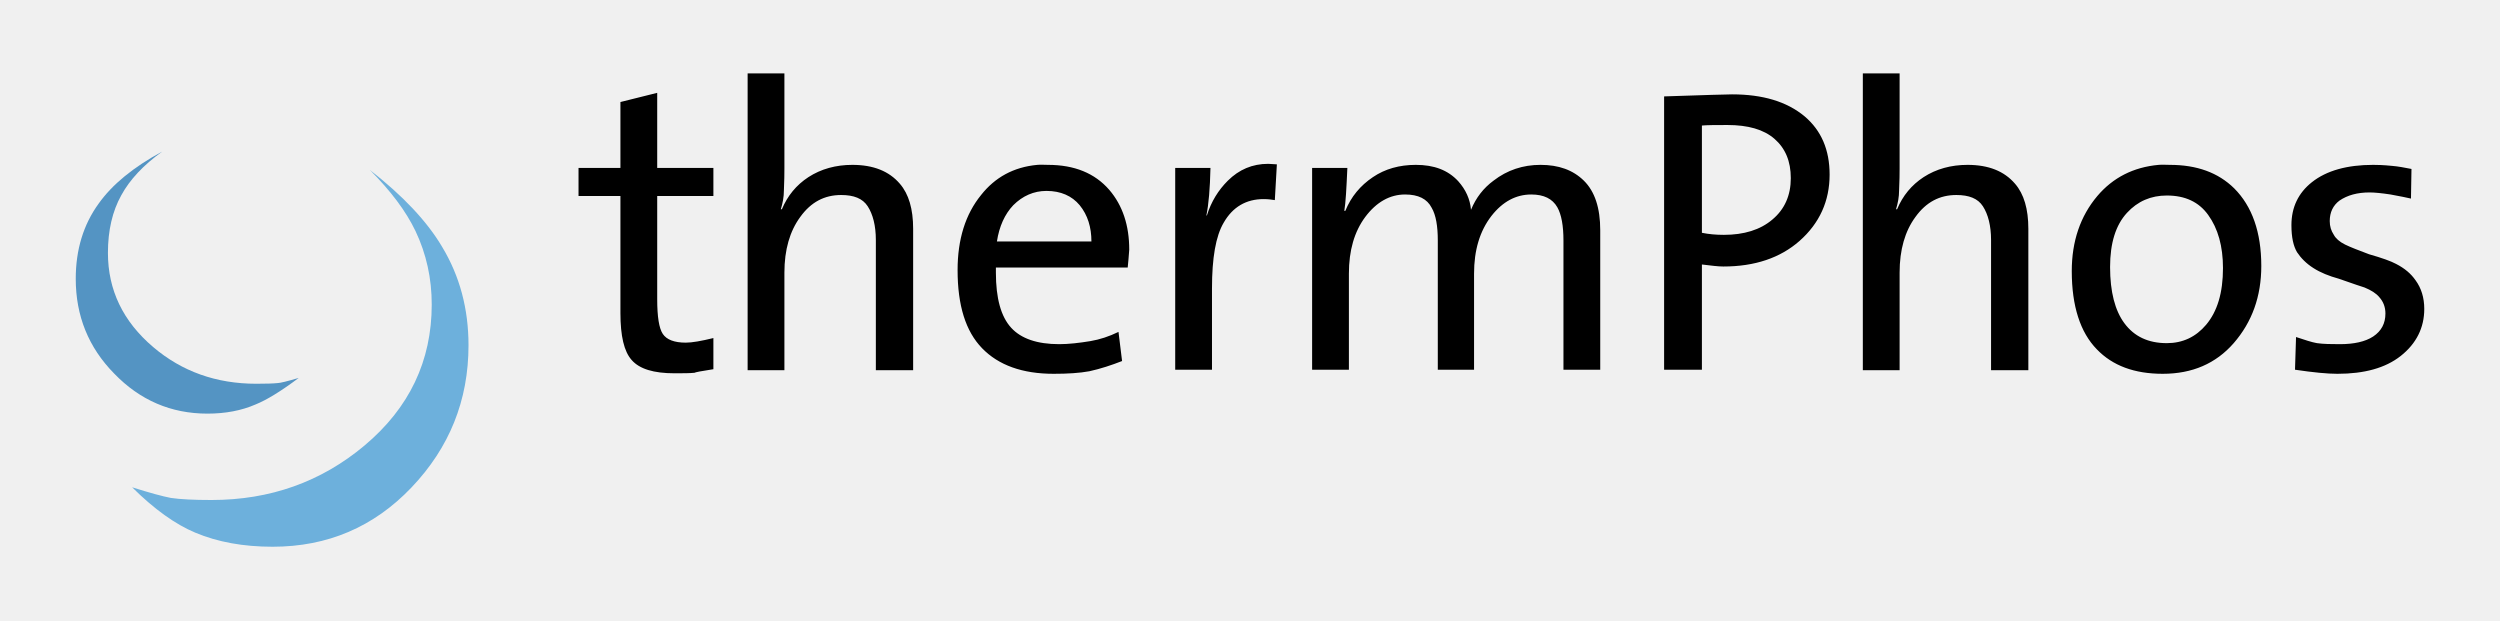
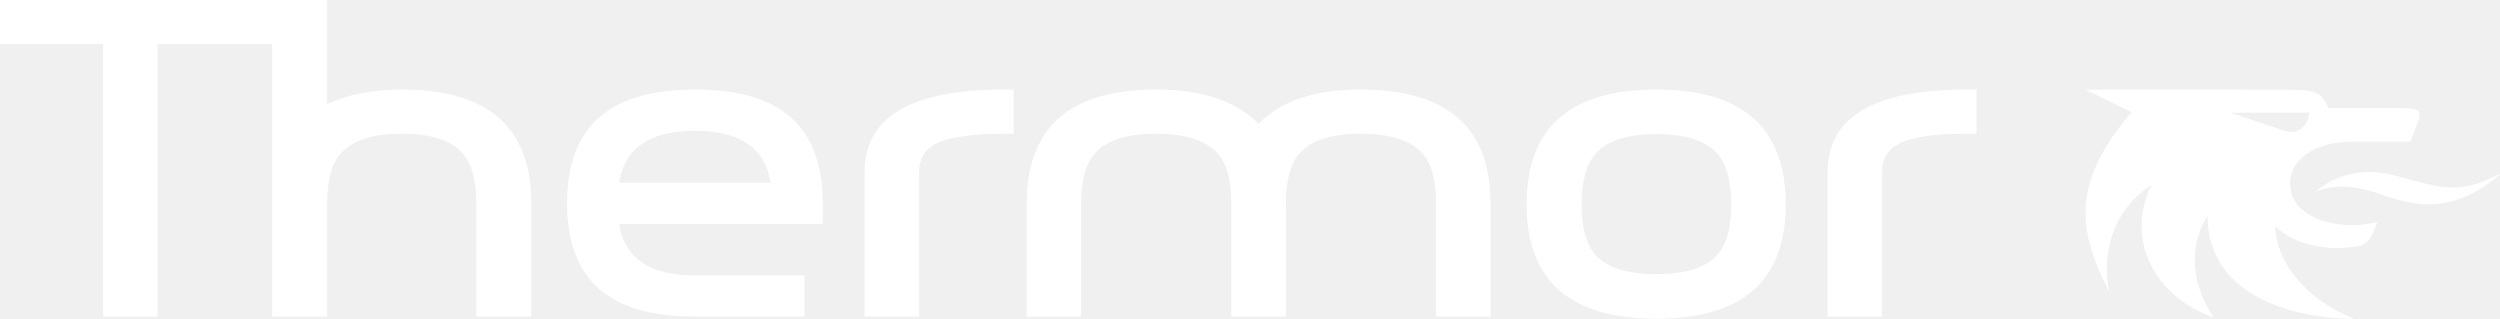
- <svg xmlns="http://www.w3.org/2000/svg" width="258" height="64" viewBox="0 0 602.362 149.705" version="1.0" id="svg4077">
-   <defs id="defs4079" />
-   <g transform="translate(-7.964005,-12.37557)" id="layer1">
-     <g transform="matrix(4.932821,0,0,-4.932821,-665.9996,206.6935)" id="g4052">
-       <path d="M 151.133,20.899 C 150.275,20.255 149.571,19.822 149.018,19.599 C 148.33,19.3 147.546,19.151 146.666,19.151 C 144.884,19.151 143.361,19.805 142.098,21.115 C 140.845,22.39 140.22,23.935 140.22,25.748 C 140.22,27.169 140.592,28.394 141.337,29.424 C 142.003,30.364 143.041,31.214 144.452,31.976 C 143.532,31.315 142.866,30.603 142.451,29.841 C 142.013,29.056 141.795,28.115 141.795,27.017 C 141.795,25.202 142.532,23.666 144.007,22.411 C 145.414,21.213 147.097,20.613 149.056,20.613 C 149.54,20.613 149.889,20.624 150.103,20.647 C 150.216,20.647 150.559,20.73 151.133,20.899" id="path185" style="fill:#5494c3;fill-opacity:1;fill-rule:nonzero;stroke:none" />
-       <path d="M 154.613,31.076 C 156.239,29.808 157.419,28.551 158.153,27.307 C 159.012,25.882 159.441,24.279 159.441,22.496 C 159.441,19.804 158.508,17.482 156.644,15.531 C 154.802,13.601 152.538,12.637 149.854,12.637 C 148.427,12.637 147.169,12.865 146.079,13.322 C 145.09,13.735 144.057,14.476 142.979,15.547 C 143.831,15.277 144.464,15.104 144.879,15.025 C 145.338,14.958 145.999,14.924 146.863,14.924 C 149.733,14.924 152.227,15.811 154.345,17.585 C 156.543,19.426 157.641,21.728 157.641,24.49 C 157.641,25.77 157.378,26.966 156.85,28.078 C 156.39,29.044 155.644,30.043 154.613,31.076" id="path187" style="fill:#6db0dc;fill-opacity:1;fill-rule:nonzero;stroke:none" />
-       <path d="M 216.375,699 L 216.375,717.156 L 218.625,717.156 L 218.625,711.188 C 218.625,709.786 218.954,708.651 219.594,707.781 C 220.249,706.87 221.077,706.438 222.094,706.438 C 222.873,706.438 223.411,706.649 223.719,707.125 C 224.039,707.616 224.219,708.317 224.219,709.188 L 224.219,717.156 L 226.5,717.156 L 226.5,708.5 C 226.5,707.298 226.234,706.38 225.688,705.75 C 225.03,704.98 224.07,704.594 222.781,704.594 C 221.774,704.594 220.864,704.844 220.094,705.344 C 219.351,705.831 218.819,706.479 218.469,707.312 L 218.406,707.312 C 218.519,706.935 218.594,706.564 218.594,706.156 C 218.621,705.581 218.625,705.121 218.625,704.812 L 218.625,699 L 216.375,699 z M 284.594,699 L 284.594,717.156 L 286.844,717.156 L 286.844,711.188 C 286.844,709.786 287.171,708.651 287.812,707.781 C 288.466,706.87 289.296,706.438 290.312,706.438 C 291.092,706.438 291.63,706.649 291.938,707.125 C 292.257,707.616 292.438,708.317 292.438,709.188 L 292.438,717.156 L 294.719,717.156 L 294.719,708.5 C 294.719,707.298 294.451,706.38 293.906,705.75 C 293.248,704.98 292.288,704.594 291,704.594 C 289.991,704.594 289.081,704.844 288.312,705.344 C 287.57,705.831 287.038,706.479 286.688,707.312 L 286.625,707.312 C 286.738,706.935 286.812,706.564 286.812,706.156 C 286.84,705.581 286.844,705.121 286.844,704.812 L 286.844,699 L 284.594,699 z M 210.844,700.188 L 208.594,700.75 L 208.594,704.781 L 206.031,704.781 L 206.031,706.5 L 208.594,706.5 L 208.594,713.656 C 208.594,715.062 208.816,716.011 209.281,716.531 C 209.759,717.08 210.626,717.344 211.906,717.344 C 212.441,717.344 212.857,717.341 213.125,717.312 C 213.153,717.285 213.535,717.206 214.281,717.094 L 214.281,715.188 C 213.539,715.37 212.972,715.469 212.594,715.469 C 211.879,715.469 211.42,715.283 211.188,714.938 C 210.956,714.594 210.844,713.882 210.844,712.812 L 210.844,706.5 L 214.281,706.5 L 214.281,704.781 L 210.844,704.781 L 210.844,700.188 z M 276.594,700.281 C 276.327,700.281 274.935,700.322 272.438,700.406 L 272.438,717.125 L 274.75,717.125 L 274.75,710.688 C 275.325,710.759 275.752,710.812 276.062,710.812 C 277.984,710.812 279.54,710.286 280.719,709.25 C 281.954,708.159 282.562,706.798 282.562,705.188 C 282.562,703.676 282.055,702.492 281.031,701.625 C 279.936,700.715 278.46,700.281 276.594,700.281 z M 276.312,702.156 C 277.566,702.156 278.525,702.425 279.188,703 C 279.85,703.575 280.188,704.369 280.188,705.406 C 280.188,706.457 279.816,707.308 279.062,707.938 C 278.324,708.569 277.32,708.875 276.094,708.875 C 275.605,708.875 275.169,708.834 274.75,708.75 L 274.75,702.188 C 275.056,702.16 275.572,702.156 276.312,702.156 z M 248.219,704.531 C 247.251,704.531 246.438,704.879 245.75,705.562 C 245.175,706.134 244.735,706.836 244.469,707.688 L 244.438,707.688 C 244.579,707 244.659,706.044 244.688,704.781 L 242.531,704.781 L 242.531,717.125 L 244.781,717.125 L 244.781,712.156 C 244.781,710.291 245.009,708.952 245.5,708.125 C 246.046,707.173 246.871,706.687 247.938,706.688 C 248.218,706.688 248.443,706.721 248.625,706.75 L 248.75,704.562 L 248.219,704.531 z M 234.094,704.594 C 232.643,704.729 231.505,705.361 230.656,706.438 C 229.7,707.613 229.219,709.144 229.219,711.031 C 229.219,713.199 229.714,714.778 230.719,715.812 C 231.724,716.848 233.181,717.375 235.094,717.375 C 235.95,717.375 236.676,717.33 237.281,717.219 C 237.97,717.068 238.648,716.842 239.281,716.594 L 239.062,714.812 C 238.486,715.091 237.92,715.278 237.344,715.375 C 236.655,715.488 236.012,715.562 235.438,715.562 C 234.088,715.563 233.104,715.222 232.5,714.562 C 231.868,713.876 231.562,712.742 231.562,711.188 L 231.562,710.875 L 239.625,710.875 C 239.653,710.581 239.691,710.216 239.719,709.781 C 239.719,708.297 239.315,707.077 238.5,706.125 C 237.614,705.103 236.366,704.594 234.75,704.594 C 234.53,704.594 234.301,704.574 234.094,704.594 z M 257.25,704.594 C 256.245,704.594 255.365,704.842 254.625,705.344 C 253.857,705.859 253.286,706.545 252.938,707.406 L 252.875,707.406 C 252.96,706.916 253.005,706.044 253.062,704.781 L 250.906,704.781 L 250.906,717.125 L 253.156,717.125 L 253.156,711.25 C 253.156,709.82 253.49,708.679 254.156,707.781 C 254.838,706.87 255.663,706.406 256.594,706.406 C 257.4,706.406 257.941,706.673 258.219,707.219 C 258.483,707.668 258.594,708.35 258.594,709.219 L 258.594,717.125 L 260.812,717.125 L 260.812,711.25 C 260.812,709.82 261.158,708.645 261.875,707.719 C 262.564,706.836 263.385,706.406 264.312,706.406 C 265.086,706.406 265.61,706.669 265.906,707.188 C 266.159,707.636 266.281,708.321 266.281,709.219 L 266.281,717.125 L 268.531,717.125 L 268.531,708.594 C 268.531,707.222 268.197,706.22 267.531,705.562 C 266.863,704.905 265.985,704.594 264.875,704.594 C 263.808,704.594 262.844,704.91 262,705.562 C 261.396,706.009 260.934,706.592 260.625,707.344 C 260.569,706.69 260.304,706.109 259.844,705.594 C 259.215,704.913 258.366,704.594 257.25,704.594 z M 302.688,704.594 C 301.141,704.735 299.893,705.375 298.938,706.5 C 297.9,707.731 297.375,709.263 297.375,711.094 C 297.375,713.235 297.897,714.84 298.906,715.875 C 299.873,716.883 301.214,717.375 302.938,717.375 C 304.744,717.375 306.188,716.751 307.281,715.5 C 308.401,714.212 308.969,712.644 308.969,710.781 C 308.969,708.709 308.405,707.125 307.312,706.031 C 306.331,705.066 305.027,704.594 303.375,704.594 C 303.142,704.594 302.908,704.574 302.688,704.594 z M 315.812,704.594 C 314.225,704.594 312.96,704.942 312.062,705.656 C 311.233,706.314 310.812,707.19 310.812,708.281 C 310.812,709.024 310.931,709.56 311.156,709.938 C 311.395,710.301 311.735,710.641 312.156,710.906 C 312.591,711.186 313.115,711.395 313.719,711.562 C 314.645,711.885 315.169,712.065 315.281,712.094 C 315.689,712.261 315.991,712.45 316.188,712.688 C 316.44,712.966 316.563,713.309 316.562,713.688 C 316.562,714.289 316.318,714.758 315.812,715.094 C 315.32,715.416 314.624,715.562 313.781,715.562 C 313.234,715.562 312.767,715.556 312.375,715.5 C 312.053,715.444 311.641,715.306 311.094,715.125 L 311.031,717.125 C 312.155,717.294 313.021,717.375 313.625,717.375 C 315.267,717.375 316.559,717.025 317.5,716.281 C 318.455,715.525 318.938,714.556 318.938,713.406 C 318.938,712.719 318.756,712.134 318.406,711.656 C 318.125,711.25 317.739,710.923 317.219,710.656 C 316.91,710.487 316.349,710.286 315.562,710.062 C 314.93,709.824 314.437,709.637 314.094,709.469 C 313.749,709.3 313.517,709.085 313.406,708.875 C 313.238,708.622 313.156,708.354 313.156,708.031 C 313.156,707.499 313.358,707.075 313.75,706.781 C 314.243,706.445 314.85,706.281 315.594,706.281 C 315.889,706.281 316.326,706.323 316.875,706.406 C 317.478,706.519 317.901,706.601 318.125,706.656 L 318.156,704.844 C 317.721,704.761 317.334,704.684 316.969,704.656 C 316.421,704.6 316.036,704.594 315.812,704.594 z M 234.656,706.188 C 235.528,706.188 236.21,706.489 236.688,707.062 C 237.18,707.666 237.406,708.413 237.406,709.281 L 231.625,709.281 C 231.766,708.356 232.105,707.61 232.625,707.062 C 233.2,706.489 233.882,706.188 234.656,706.188 z M 303.188,706.469 C 304.305,706.469 305.145,706.857 305.719,707.656 C 306.319,708.484 306.625,709.574 306.625,710.906 C 306.625,712.421 306.279,713.561 305.594,714.375 C 304.966,715.118 304.165,715.5 303.188,715.5 C 302.058,715.5 301.194,715.095 300.594,714.281 C 300.02,713.51 299.719,712.359 299.719,710.844 C 299.719,709.371 300.066,708.275 300.75,707.531 C 301.406,706.816 302.224,706.469 303.188,706.469 z" transform="matrix(0.8,0,0,-0.8,0,595)" id="path189" style="fill:#000000;fill-opacity:1;fill-rule:nonzero;stroke:none" />
-     </g>
-   </g>
+ <svg xmlns="http://www.w3.org/2000/svg" width="502" height="64" viewBox="0 0 117.329 14.962">
+   <path fill="#fff" d="M106.933 4.211c1.9.004 1.928.059 2.374.866h3.201c1.269 0 1.269.002.628 1.568h-2.743c-1.449.004-2.889.657-2.902 1.963-.018 1.676 2.372 2.279 4.106 1.808l-.224.549c-.126.31-.388.54-.702.593-1.41.248-2.96-.043-3.881-.94.039 1.569 1.244 3.334 3.691 4.344-2.714 0-6.867-1.01-6.867-4.828-1.066 1.679-.55 3.545.295 4.774-2.806-.984-4.182-3.713-2.924-6.224-1.954 1.266-2.321 3.415-1.991 5.01l-.154-.314c-1.087-2.26-1.84-4.607 1.213-8.108L97.89 4.21Zm-29.188-.007c4.047 0 6.068 1.797 6.068 5.389 0 3.579-2.021 5.367-6.068 5.367-4.064 0-6.095-1.788-6.095-5.367 0-3.592 2.031-5.389 6.095-5.389zM15.341 0v4.889c.961-.457 2.131-.685 3.515-.685 4.047 0 6.068 1.779 6.068 5.341v5.317h-2.578V9.534c0-1.086-.221-1.87-.66-2.354-.536-.603-1.481-.903-2.83-.903-1.351 0-2.303.3-2.855.903-.439.484-.66 1.268-.66 2.354v5.328h-2.58V2.073h-5.38v12.789H4.825V2.073h-4.95V0Zm17.276 4.204c4.028 0 5.986 1.744 5.986 5.332v.975h-9.55l.017.1c.268 1.537 1.462 2.317 3.547 2.317h5.128v1.934h-5.128c-4.046 0-6.01-1.739-6.01-5.317 0-3.595 1.964-5.341 6.01-5.341zm14.949 0v2.073h-.479c-1.588 0-2.687.179-3.293.542-.441.268-.663.684-.663 1.248v6.795h-2.557V8.08c0-2.584 2.173-3.876 6.513-3.876zm16.294 0c4.062 0 6.095 1.779 6.095 5.341v5.317h-2.557V9.534c0-1.086-.219-1.87-.662-2.354-.556-.603-1.517-.903-2.876-.903-1.361 0-2.31.3-2.851.903-.44.484-.662 1.268-.662 2.354v5.328h-2.558V9.534c0-1.086-.219-1.87-.663-2.354-.555-.603-1.514-.903-2.874-.903s-2.311.3-2.85.903c-.444.484-.665 1.268-.665 2.354v5.328h-2.554V9.545c0-3.562 2.022-5.341 6.069-5.341 2.162 0 3.767.538 4.816 1.608 1.032-1.07 2.63-1.608 4.792-1.608zm28.908 0v2.073h-.477c-1.588 0-2.686.179-3.293.541-.442.269-.663.685-.663 1.249v6.795h-2.556V8.08c0-2.584 2.171-3.876 6.512-3.876zM77.745 6.296c-1.361 0-2.312.303-2.851.915-.443.489-.662 1.283-.662 2.382 0 1.099.219 1.894.662 2.382.539.596 1.49.895 2.851.895 1.358 0 2.31-.299 2.849-.895.443-.488.663-1.283.663-2.382 0-1.099-.22-1.893-.663-2.382-.539-.612-1.491-.915-2.849-.915Zm30.925 2.722s1.383-1.4 3.708-.784c2.291.606 3.016.945 5.057-.122-2.339 2.042-4.127 1.556-5.838.961-1.902-.664-2.927-.055-2.927-.055ZM32.617 6.14c-2.085 0-3.279.786-3.547 2.338l-.017.099h7.105l-.018-.099c-.269-1.552-1.455-2.338-3.523-2.338Zm75.766-.85H104.7l2.572.863c.549.184 1.111-.249 1.111-.863z" />
</svg>
